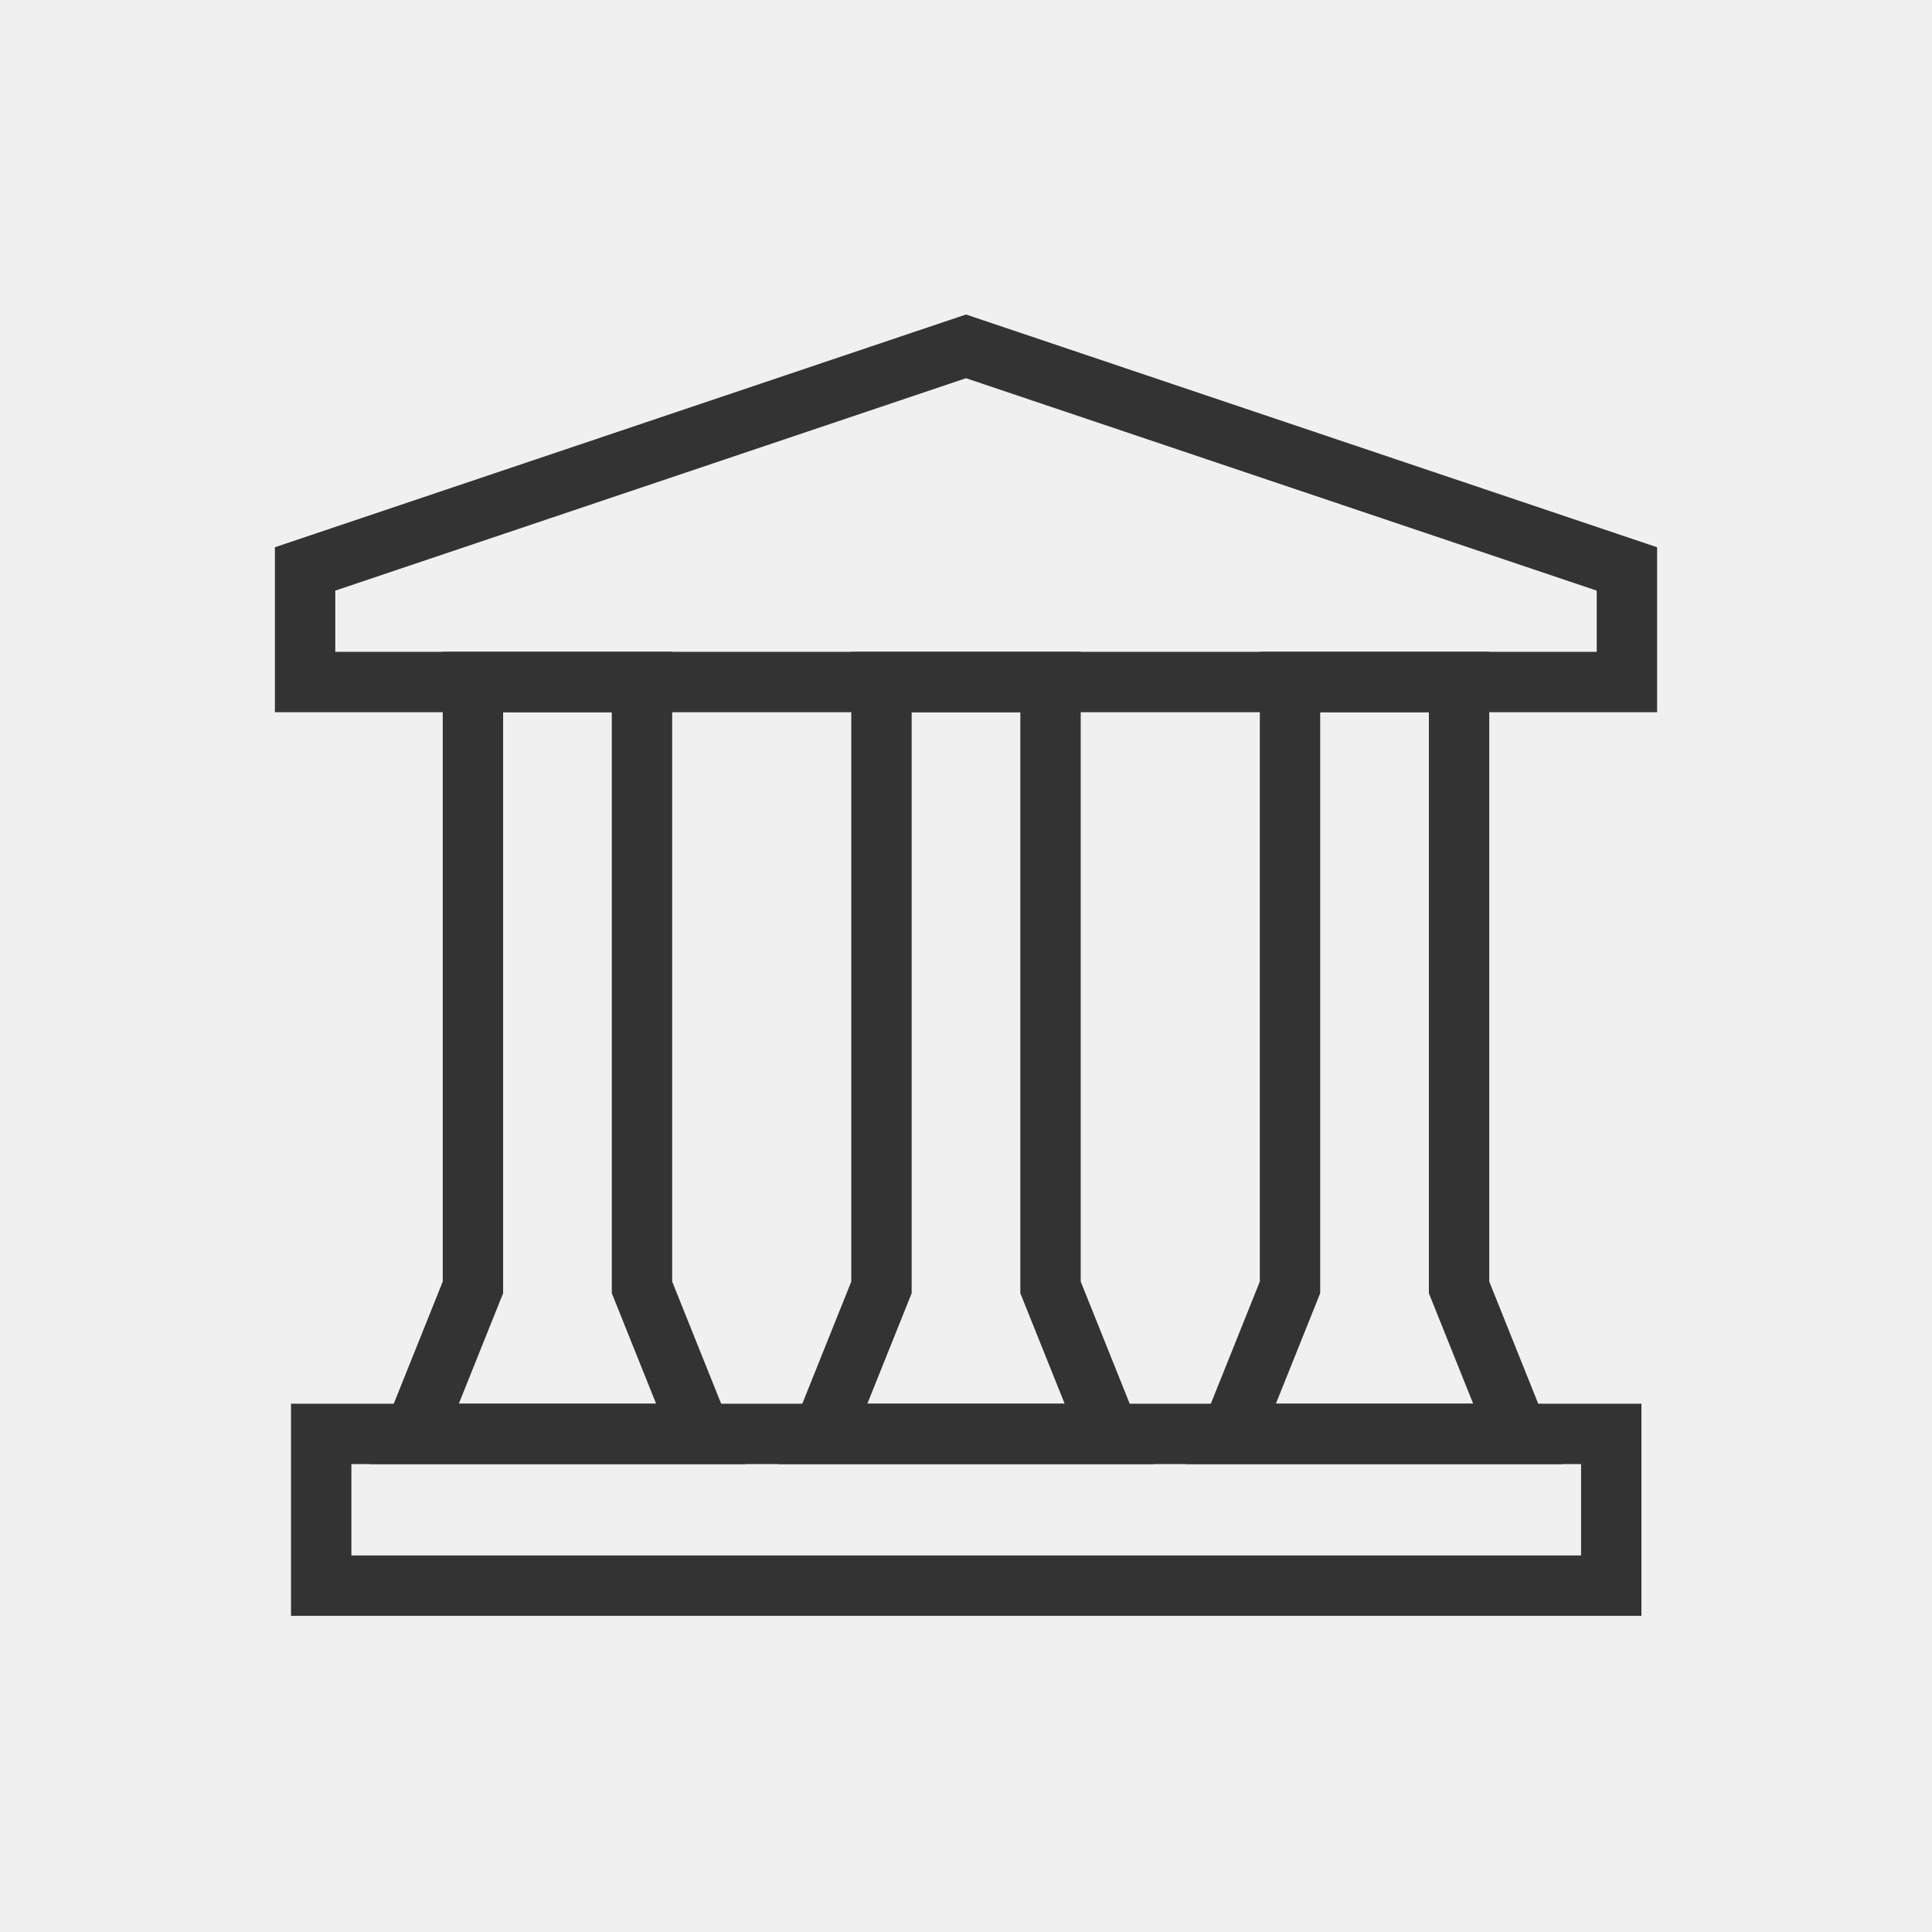
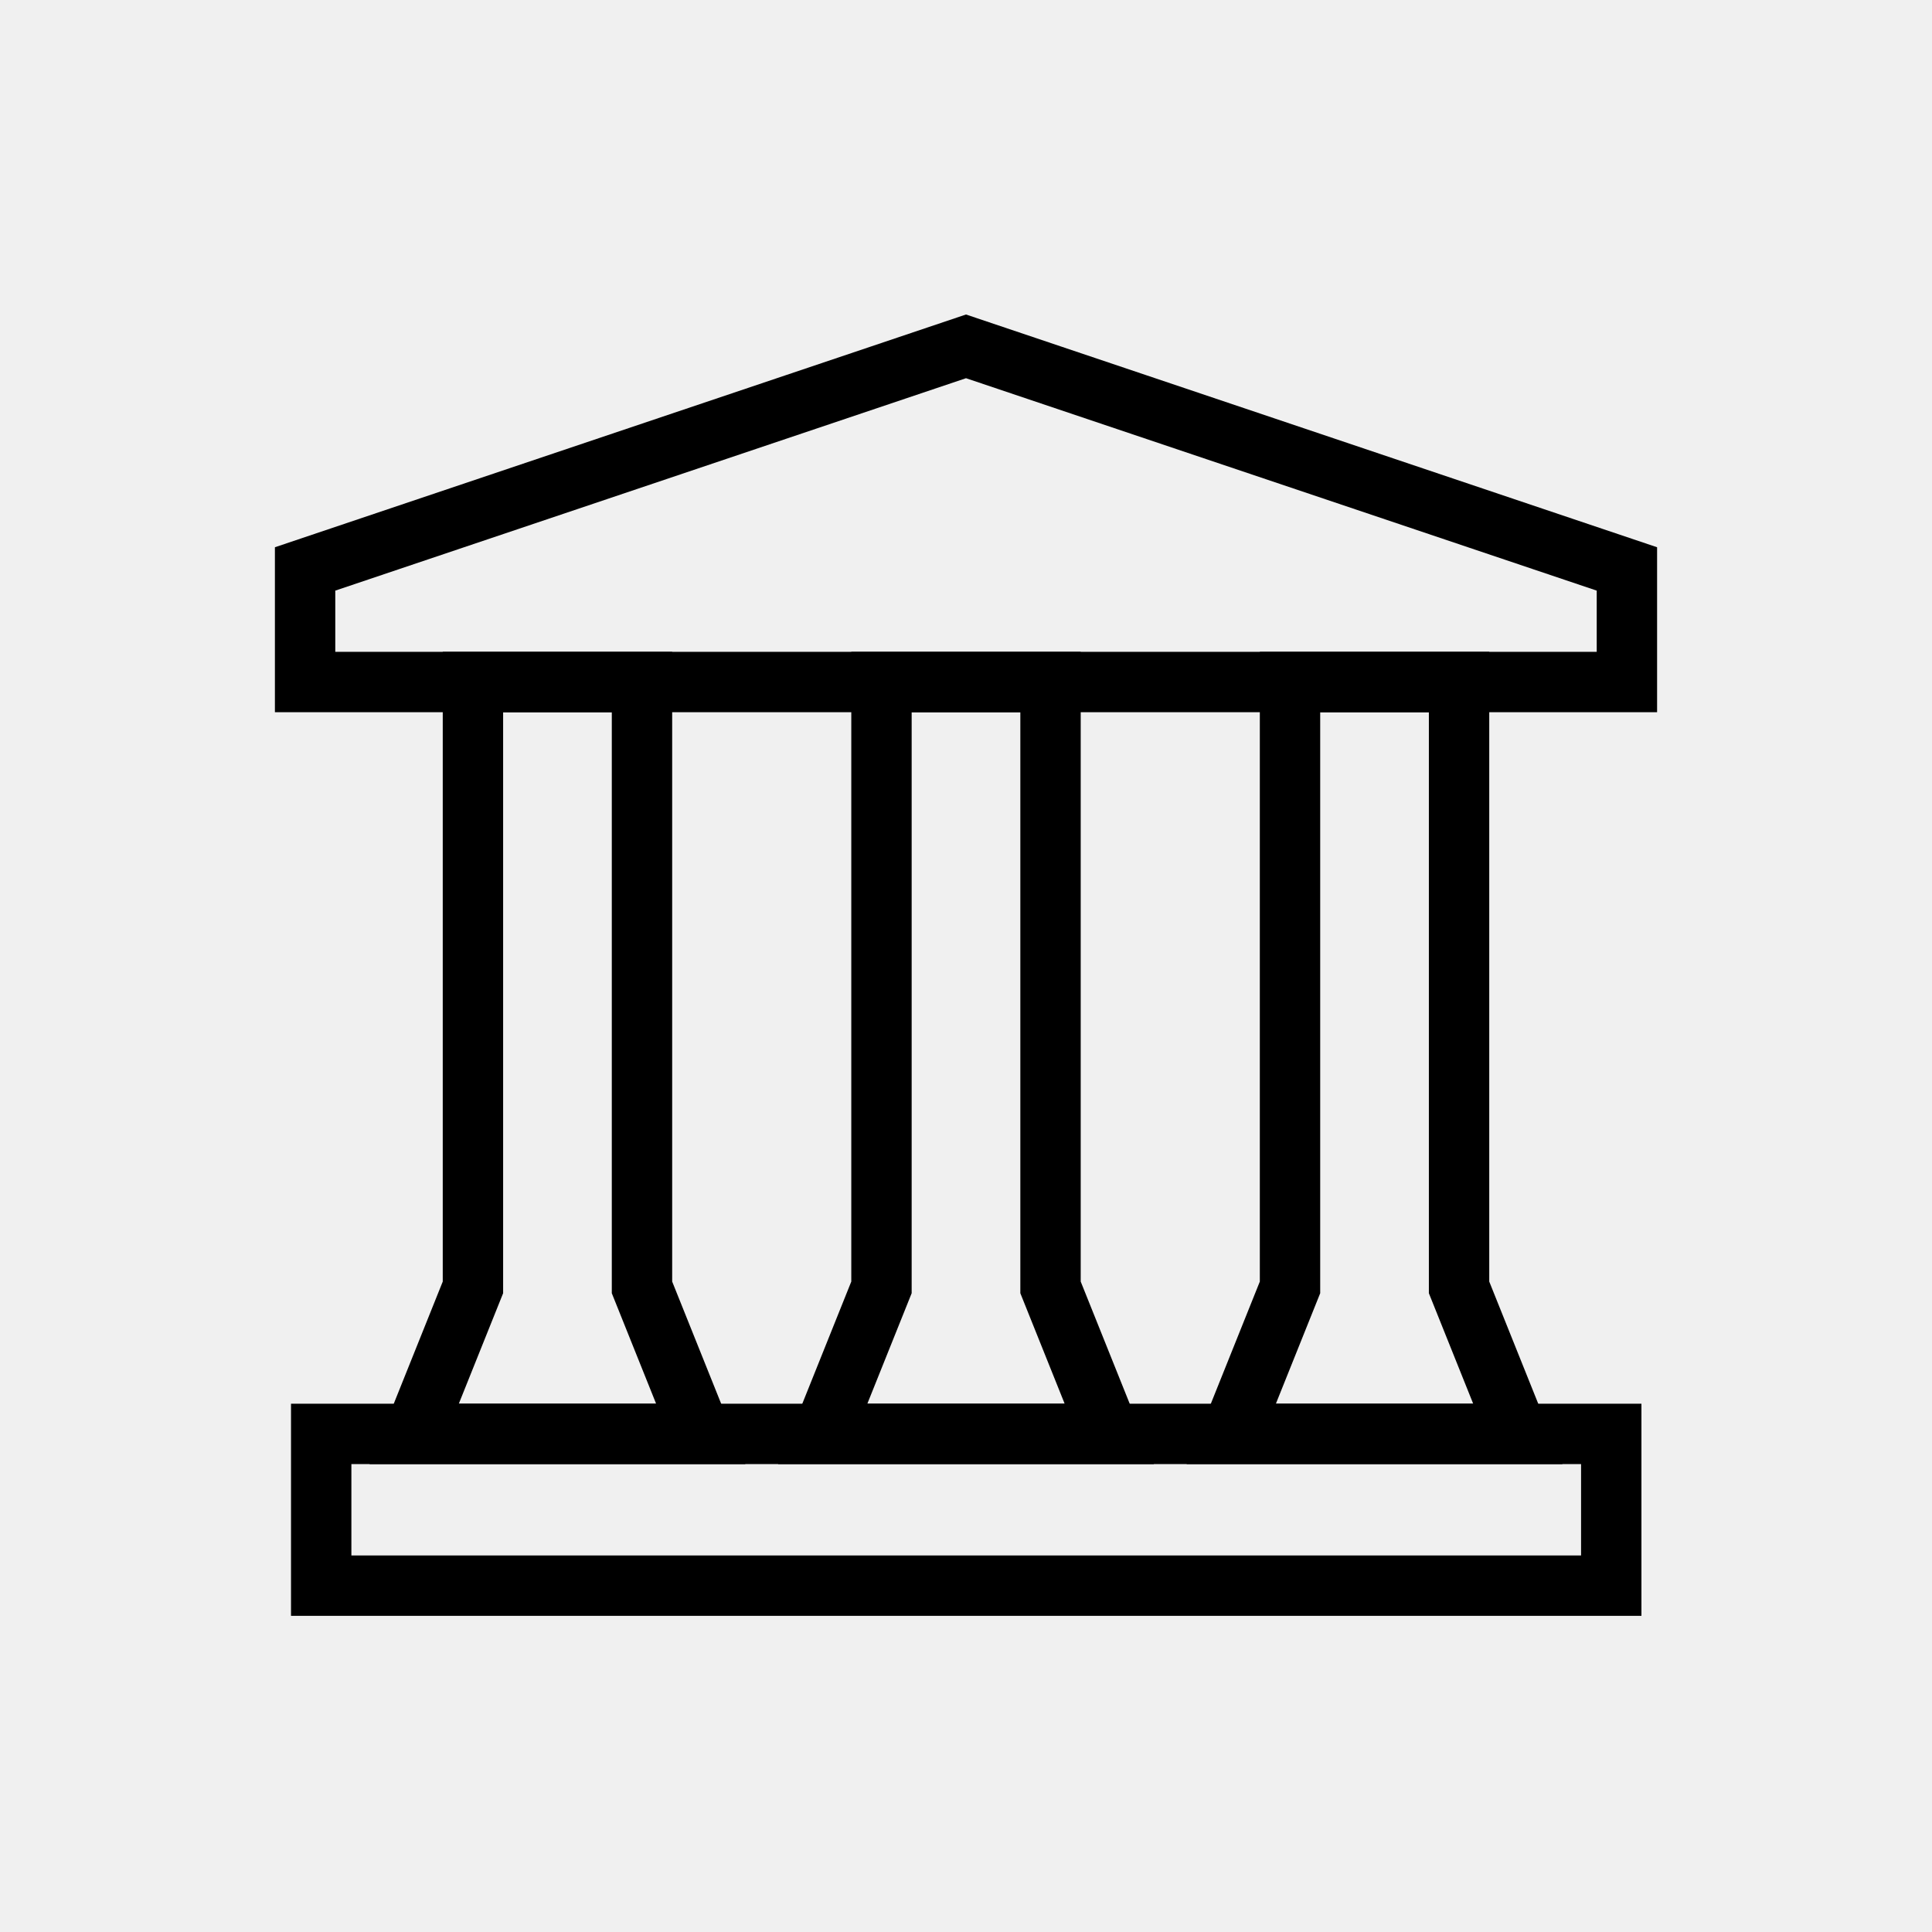
- <svg xmlns="http://www.w3.org/2000/svg" width="48" height="48" viewBox="0 0 48 48" fill="none">
+ <svg xmlns="http://www.w3.org/2000/svg" width="100%" height="100%" viewBox="0 0 48 48" fill="none">
  <g clip-path="url(#clip0_234_6700)">
-     <path d="M40.031 35.625H7.98V39.395H40.031V35.625Z" stroke="#333333" stroke-width="1.5" stroke-miterlimit="10" />
-     <path d="M40.42 14.135L24 8.605L7.58 14.135V16.945H40.42V14.135Z" stroke="#333333" stroke-width="1.5" stroke-miterlimit="10" />
-     <path d="M36.25 26.435V16.945H32.05V25.175V31.985L30.59 35.625H37.71L36.25 31.985V26.435Z" stroke="#333333" stroke-width="1.5" stroke-miterlimit="10" />
-     <path d="M21.9 16.945V25.175V31.985L20.44 35.625H27.56L26.1 31.985V26.435V16.945H21.9Z" stroke="#333333" stroke-width="1.5" stroke-miterlimit="10" />
-     <path d="M11.75 16.945V25.175V31.985L10.29 35.625H17.41L15.95 31.985V26.435V16.945H11.75Z" stroke="#333333" stroke-width="1.5" stroke-miterlimit="10" />
+     <path d="M40.031 35.625H7.98V39.395H40.031V35.625Z" stroke="currentColor" stroke-width="1.5" stroke-miterlimit="10" />
+     <path d="M40.42 14.135L24 8.605L7.58 14.135V16.945H40.42V14.135Z" stroke="currentColor" stroke-width="1.5" stroke-miterlimit="10" />
+     <path d="M36.25 26.435V16.945H32.05V25.175V31.985L30.59 35.625H37.71L36.25 31.985V26.435Z" stroke="currentColor" stroke-width="1.5" stroke-miterlimit="10" />
+     <path d="M21.9 16.945V25.175V31.985L20.44 35.625H27.56L26.1 31.985V26.435V16.945H21.9Z" stroke="currentColor" stroke-width="1.5" stroke-miterlimit="10" />
+     <path d="M11.75 16.945V25.175V31.985L10.29 35.625H17.41L15.95 31.985V26.435V16.945H11.75Z" stroke="currentColor" stroke-width="1.5" stroke-miterlimit="10" />
  </g>
  <defs>
    <clipPath id="clip0_234_6700">
      <rect width="48" height="48" fill="white" />
    </clipPath>
  </defs>
</svg>
